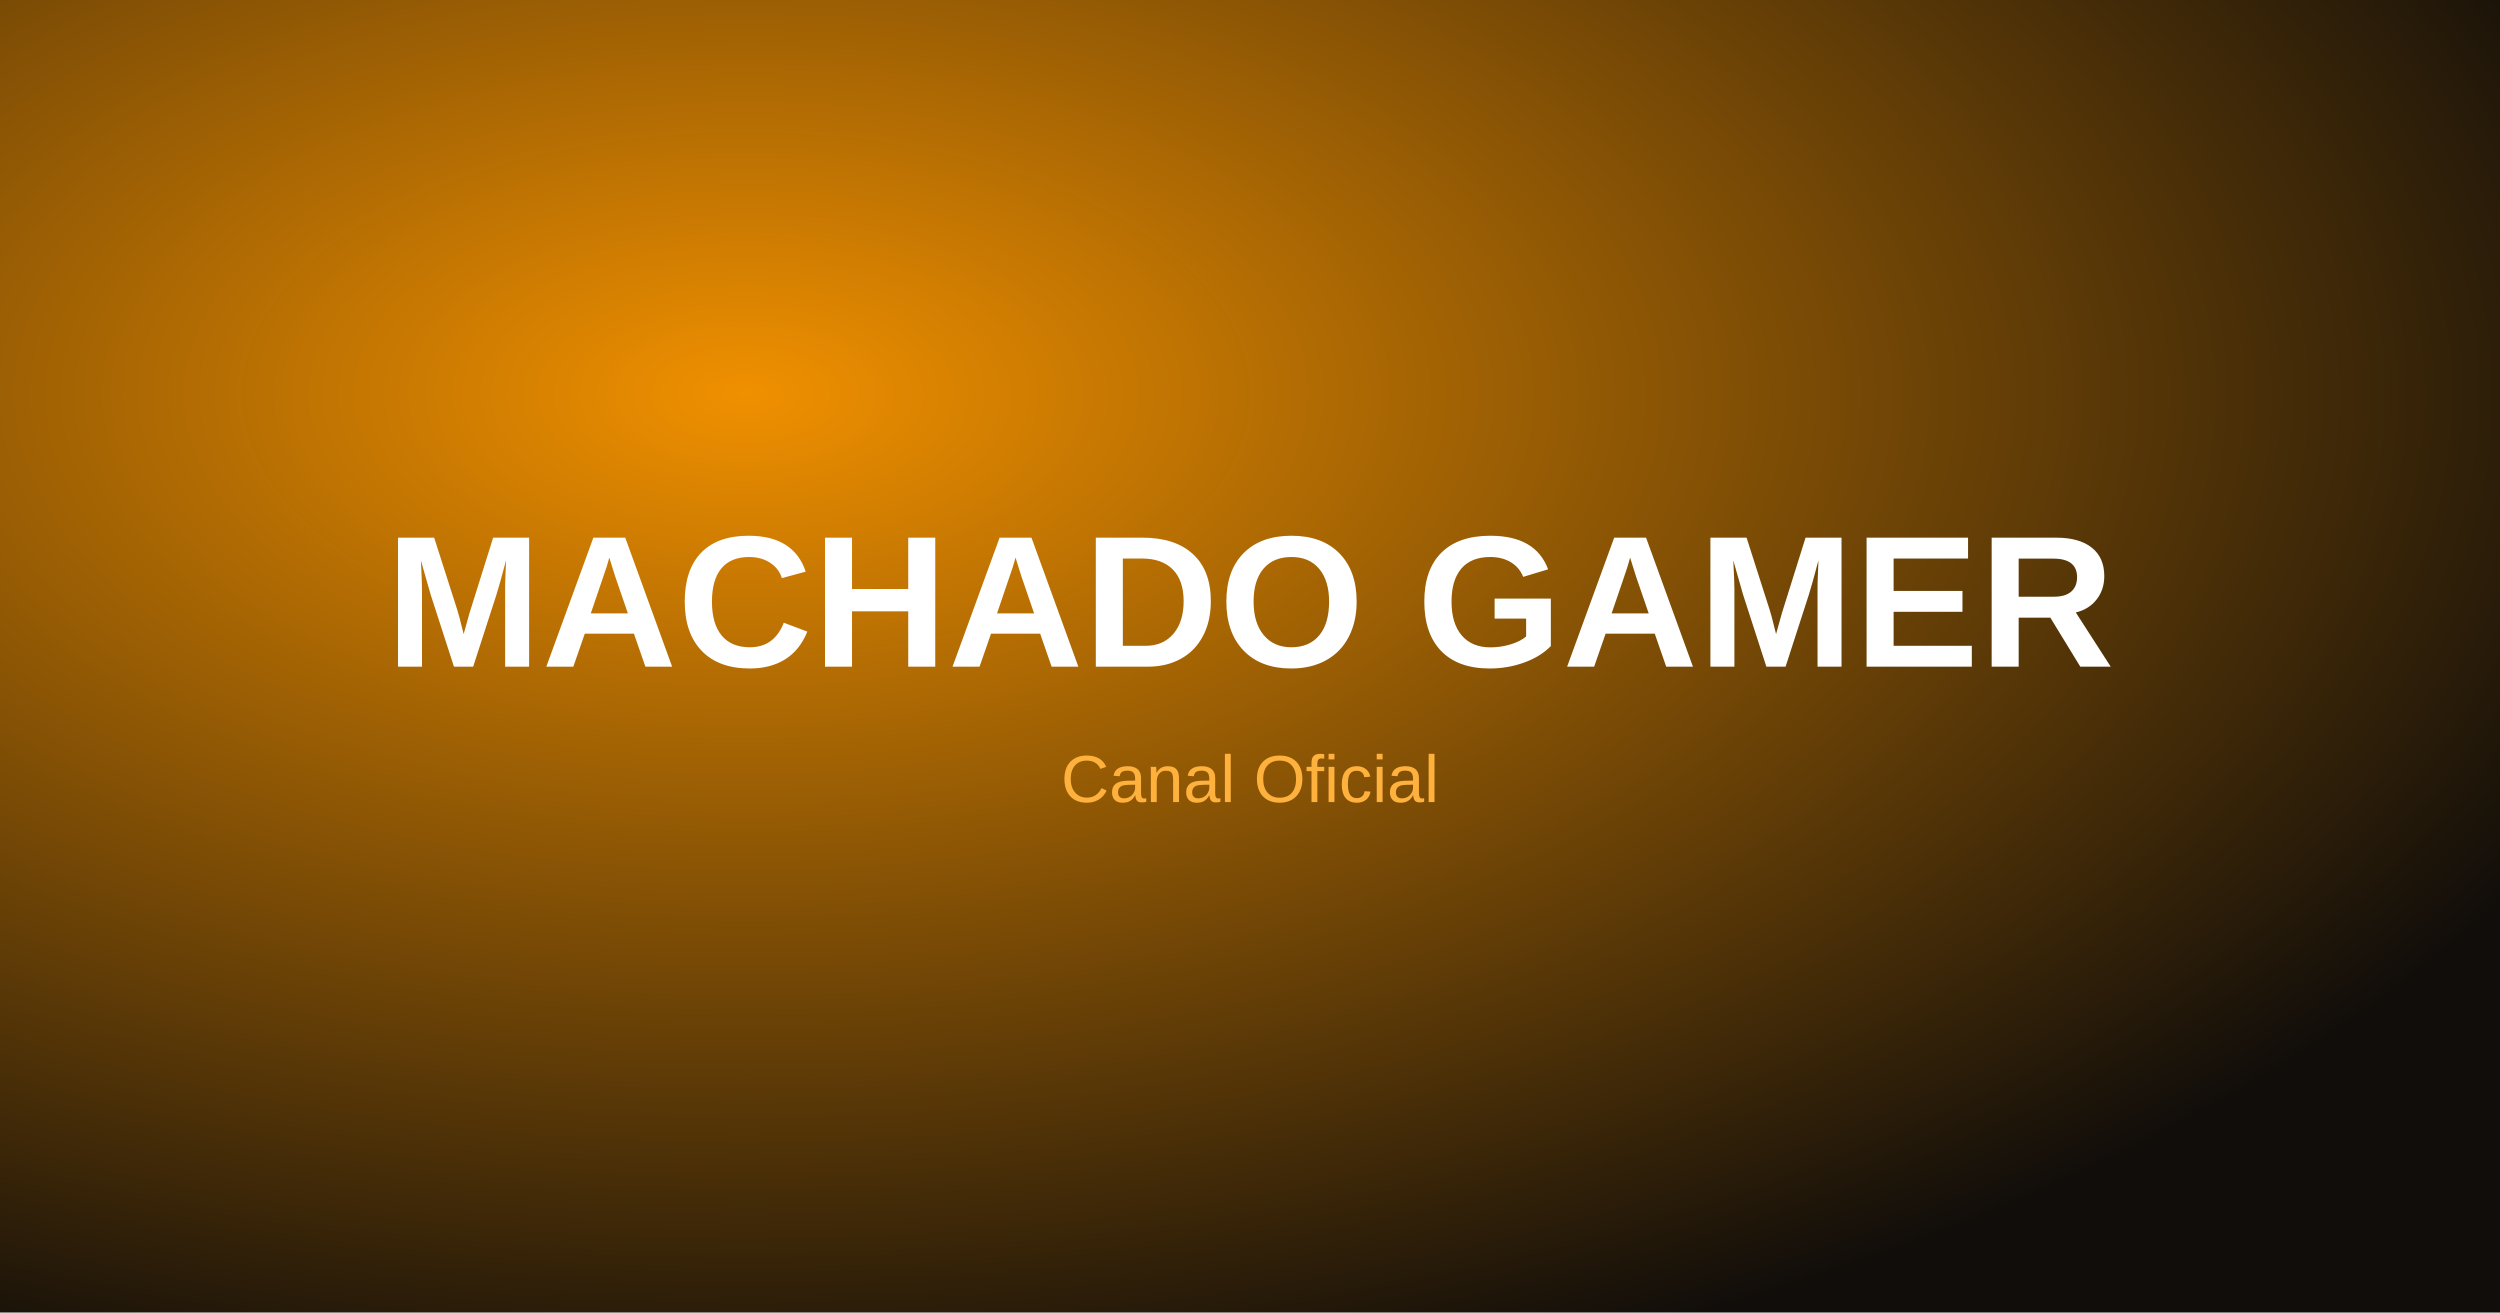
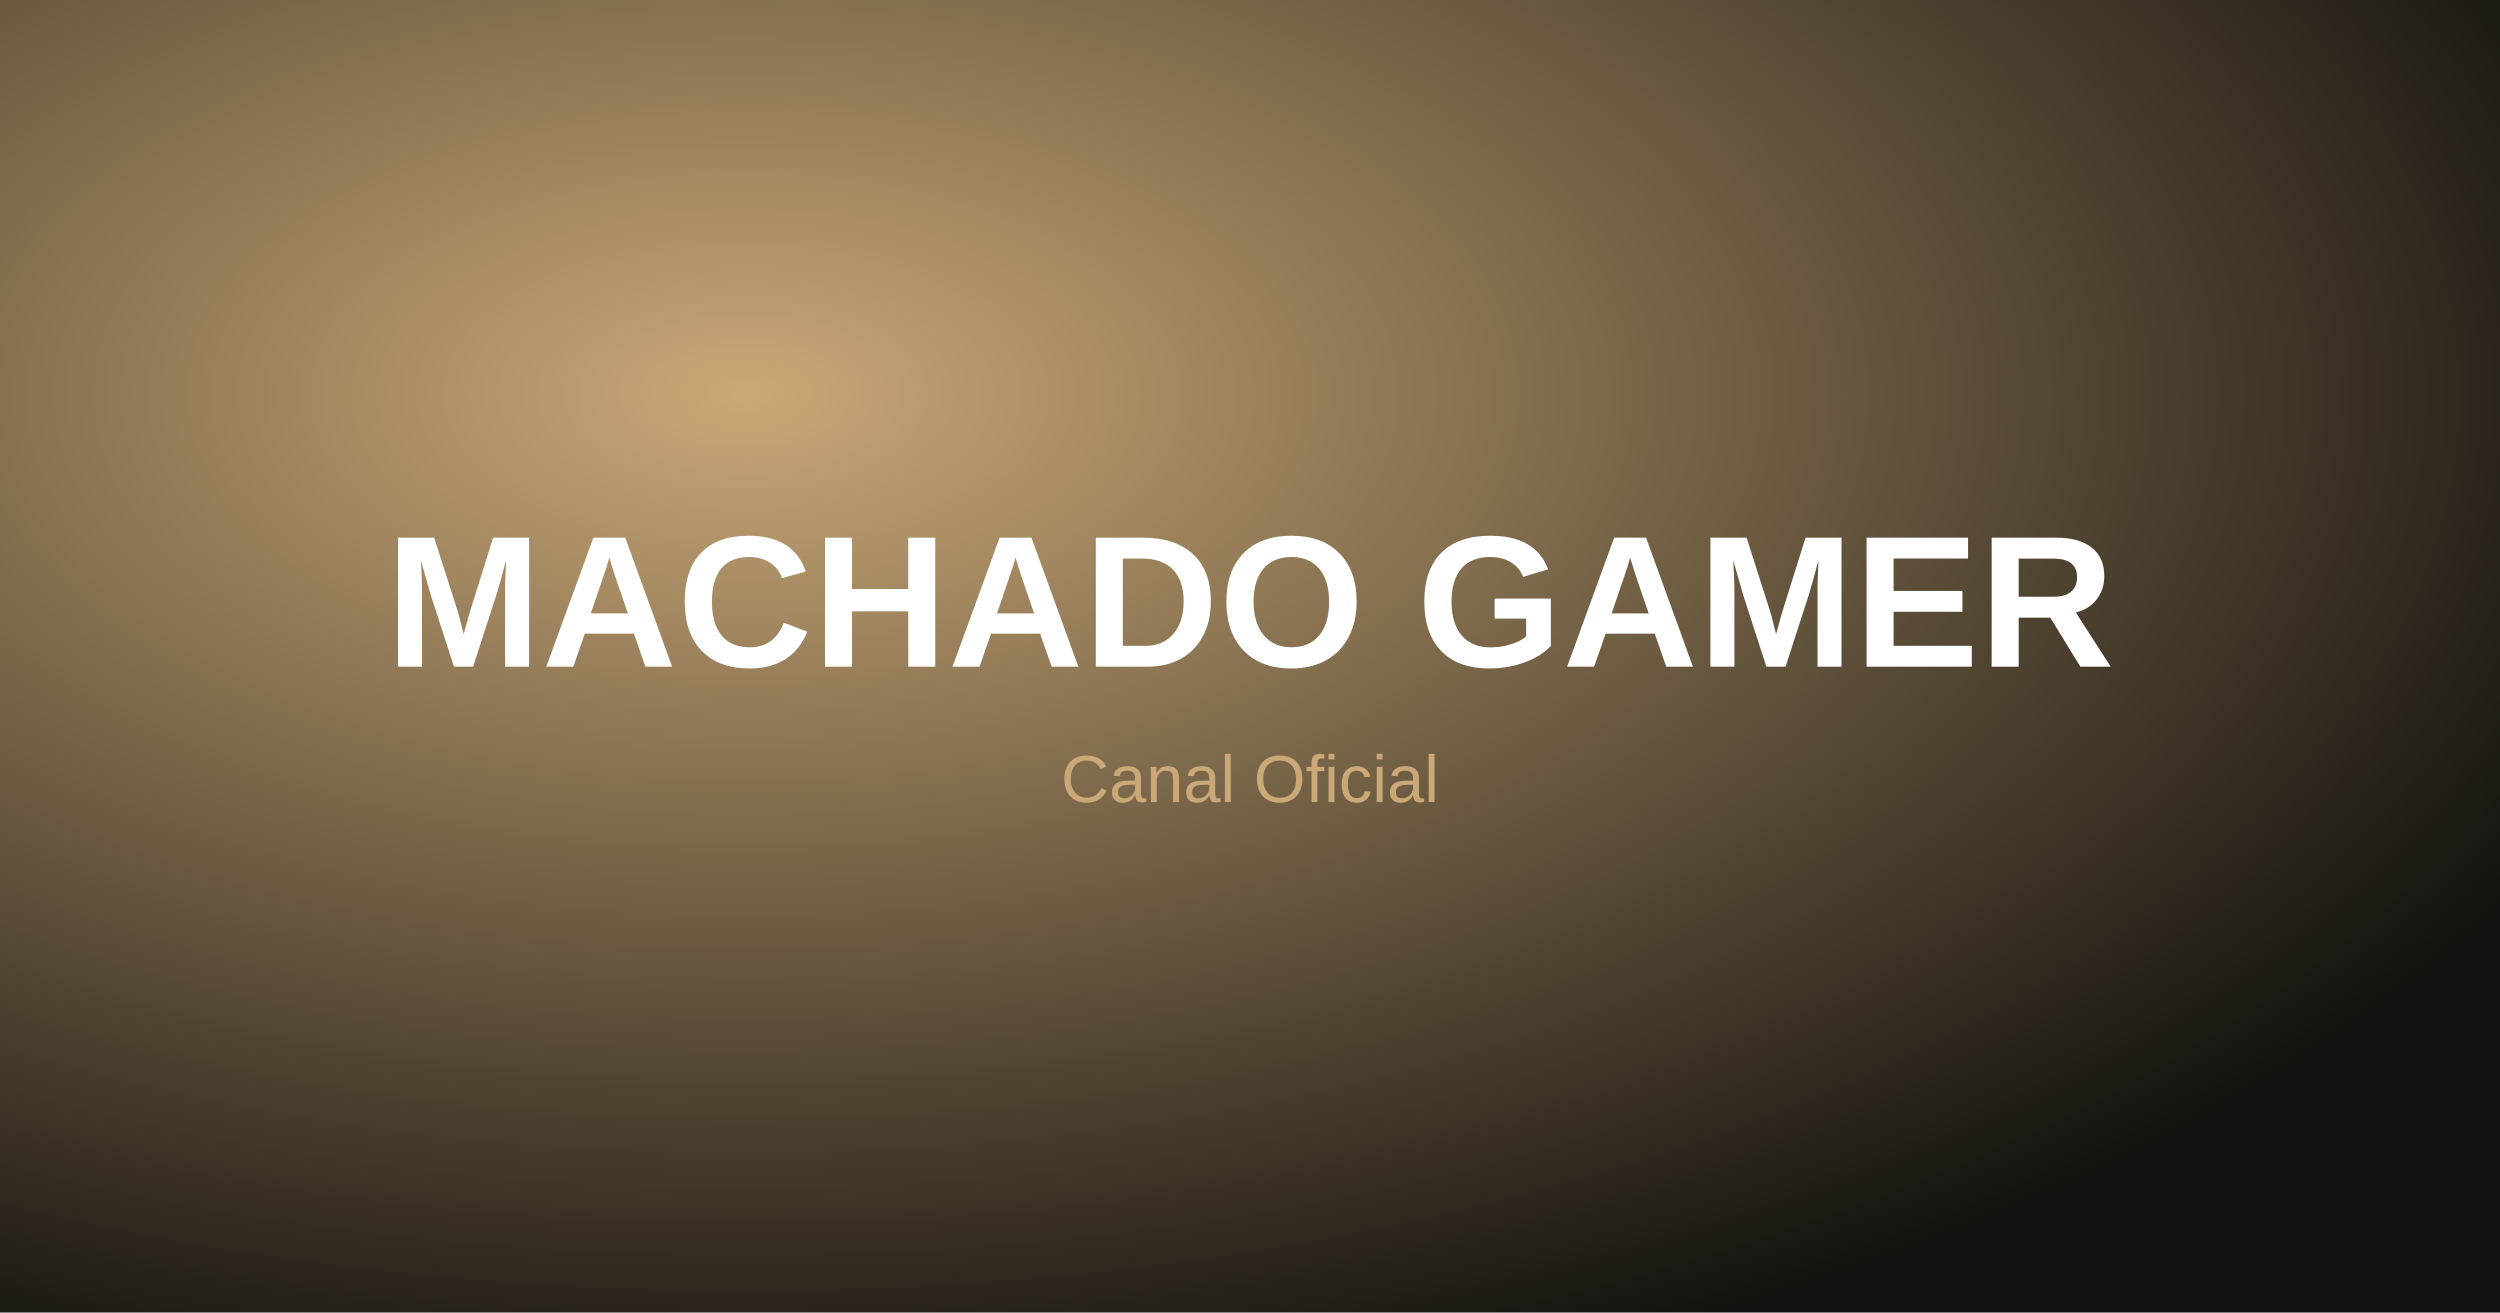
<svg xmlns="http://www.w3.org/2000/svg" viewBox="0 0 1200 630" width="1200" height="630">
  <defs>
    <radialGradient id="b" cx="30%" cy="30%" r="80%">
-       <stop offset="0" stop-color="#f09000" />
-       <stop offset="1" stop-color="#100d0a" />
+       <stop offset="0" stop-color="#caa877" />
+       <stop offset="1" stop-color="#13120e" />
    </radialGradient>
  </defs>
  <rect width="1200" height="630" fill="url(#b)" />
  <text x="600" y="320" font-family="Arial, sans-serif" font-size="90" font-weight="bold" fill="#fff" text-anchor="middle">MACHADO GAMER</text>
-   <text x="600" y="385" font-family="Arial, sans-serif" font-size="32" fill="#ffb13d" text-anchor="middle">Canal Oficial</text>
+   <text x="600" y="385" font-family="Arial, sans-serif" font-size="32" fill="#caa877" text-anchor="middle">Canal Oficial</text>
</svg>
